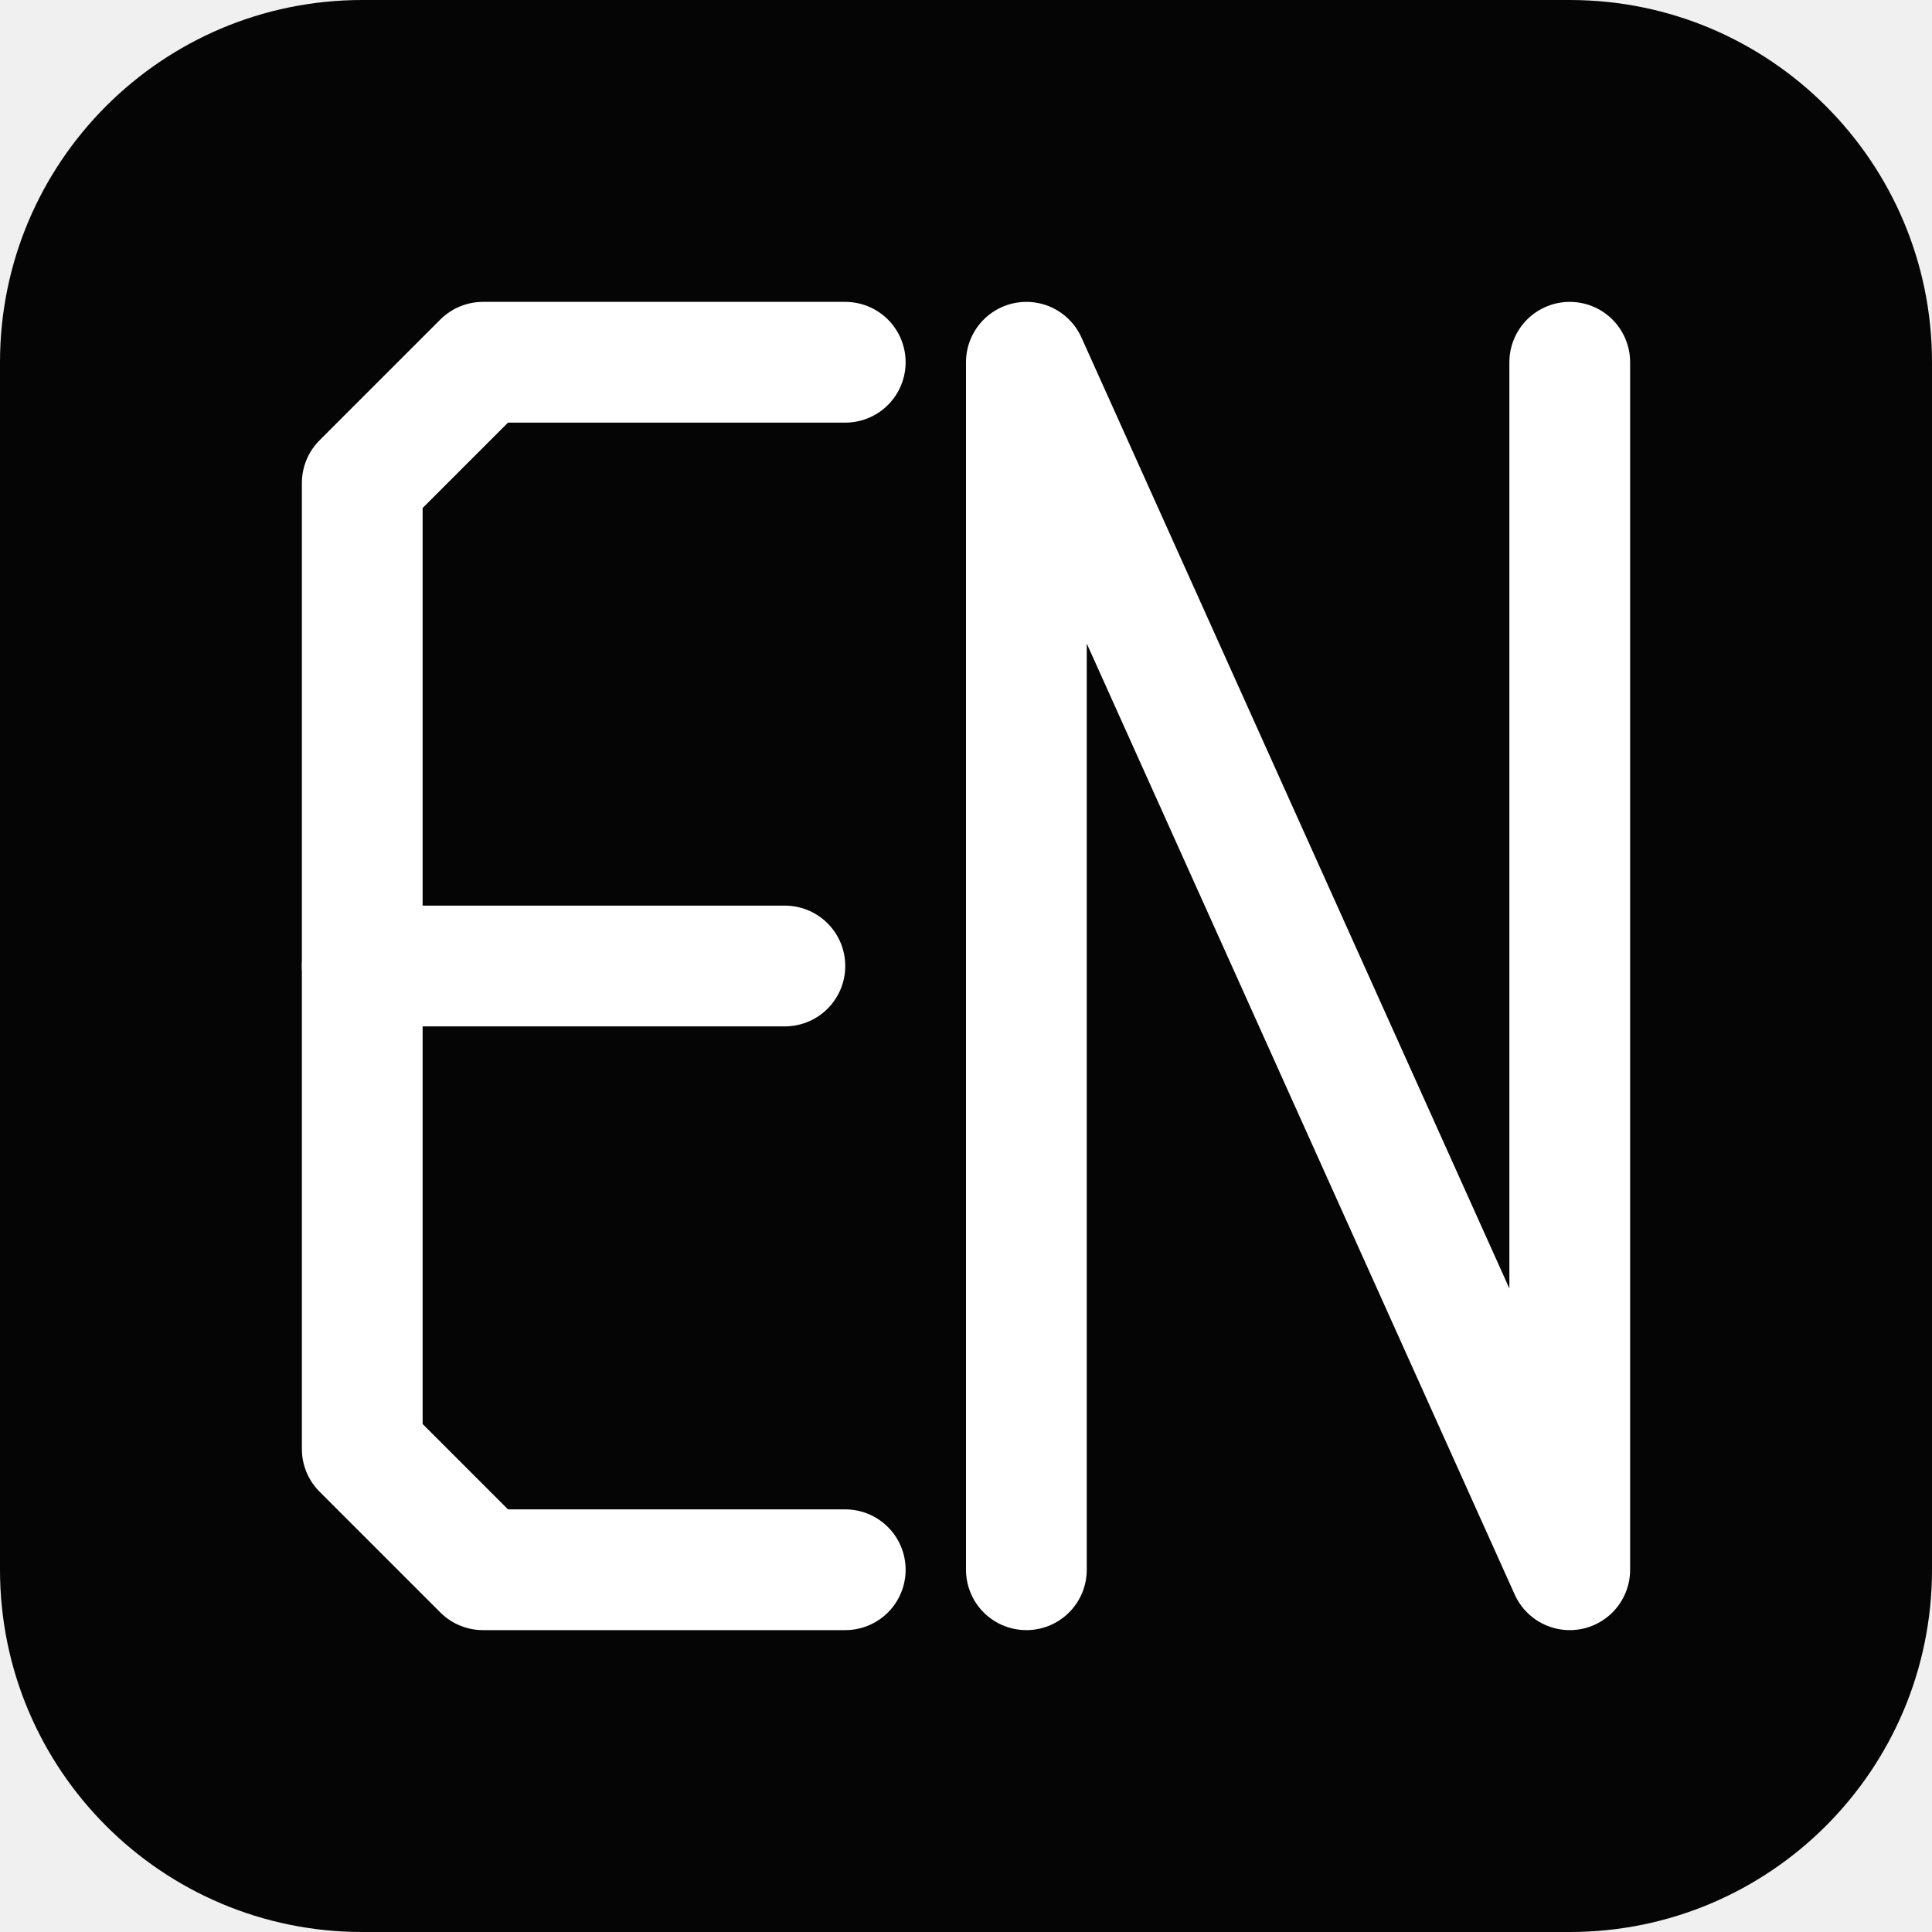
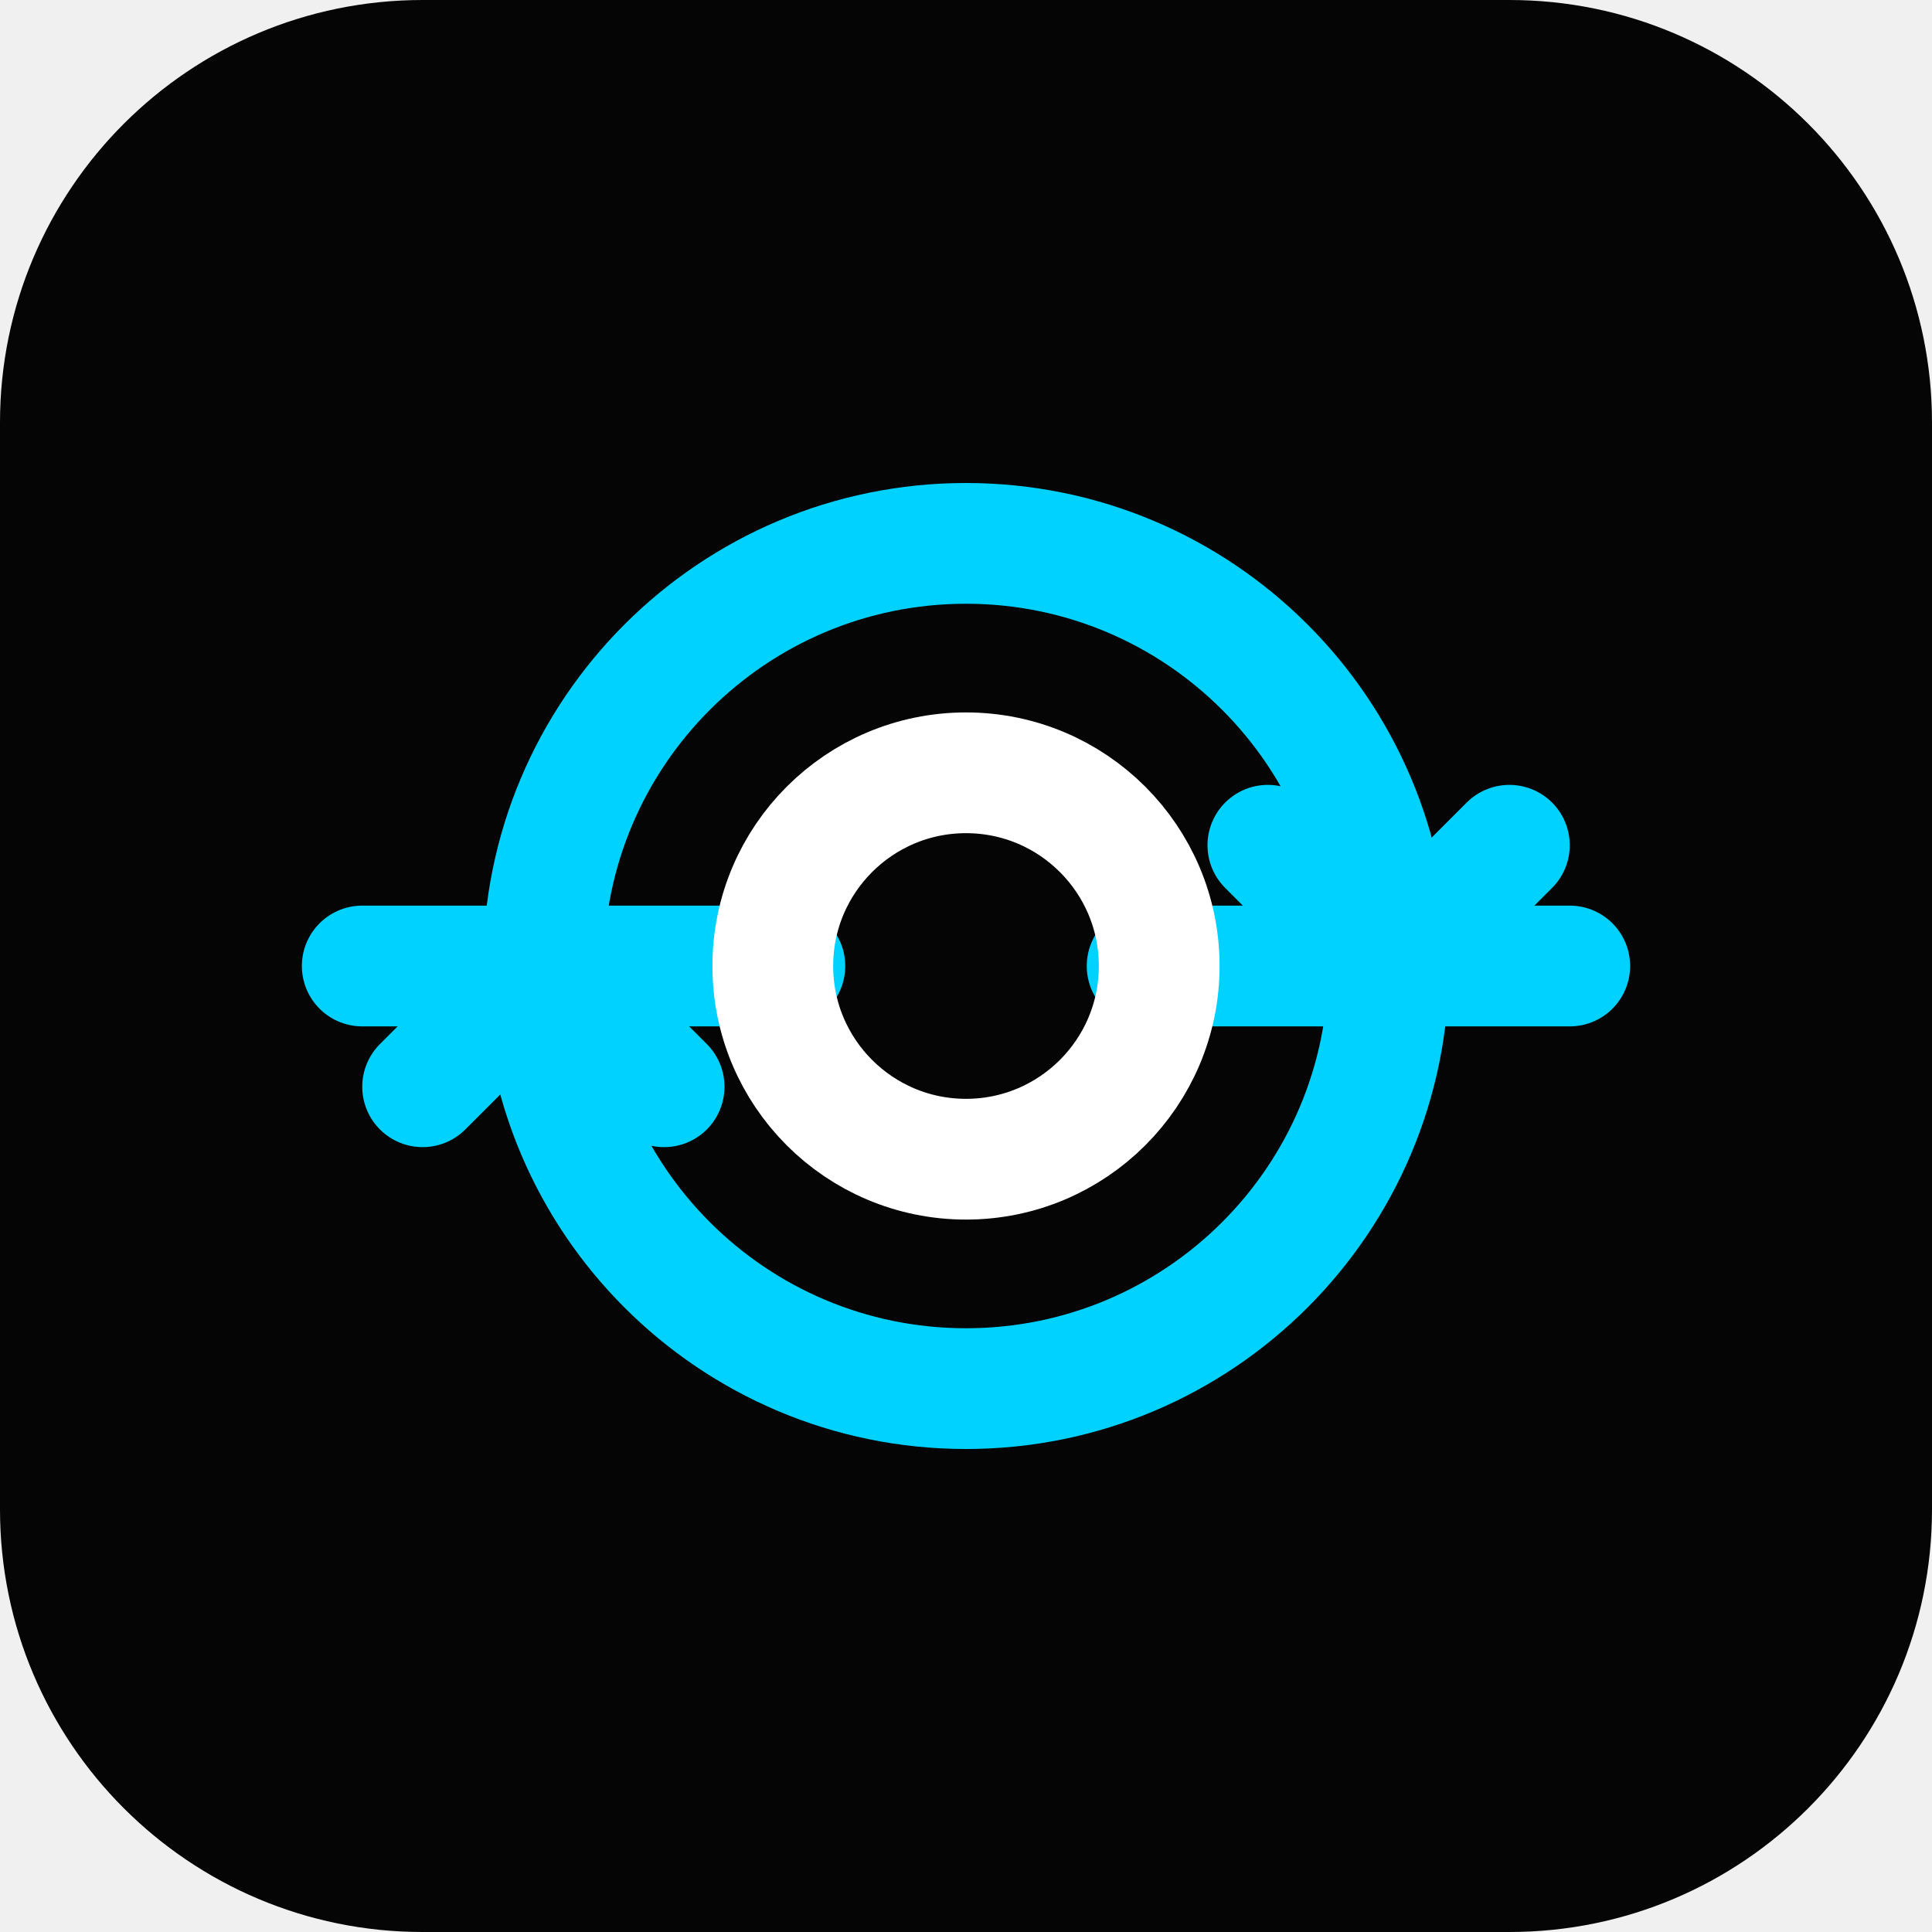
<svg xmlns="http://www.w3.org/2000/svg" viewBox="0 0 32 32" width="32" height="32" fill="none">
-   <rect width="32" height="32" rx="6" fill="#050505" />
-   <g stroke="#FFFFFF" stroke-width="2" stroke-linecap="round" stroke-linejoin="round">
-     <path d="M14 6H8l-2 2v16l2 2h6" />
-     <path d="M6 16h7" />
-     <path d="M17 26V6l9 20V6" />
+   <rect width="32" height="32" rx="7" fill="#050505" />
+   <g transform="translate(4, 4)" stroke="#00D2FF" stroke-width="2" stroke-linecap="round" stroke-linejoin="round">
+     <path d="M2 12h7" />
+     <path d="M15 12h7" />
+     <path d="M5 12a7 7 0 0 1 14 0" />
+     <path d="m17 10 2 2 2-2" />
+     <path d="M19 12a7 7 0 0 1-14 0" />
+     <path d="m3 14 2-2 2 2" />
  </g>
+   <circle cx="16" cy="16" r="3.2" stroke="#FFFFFF" stroke-width="2" />
</svg>
